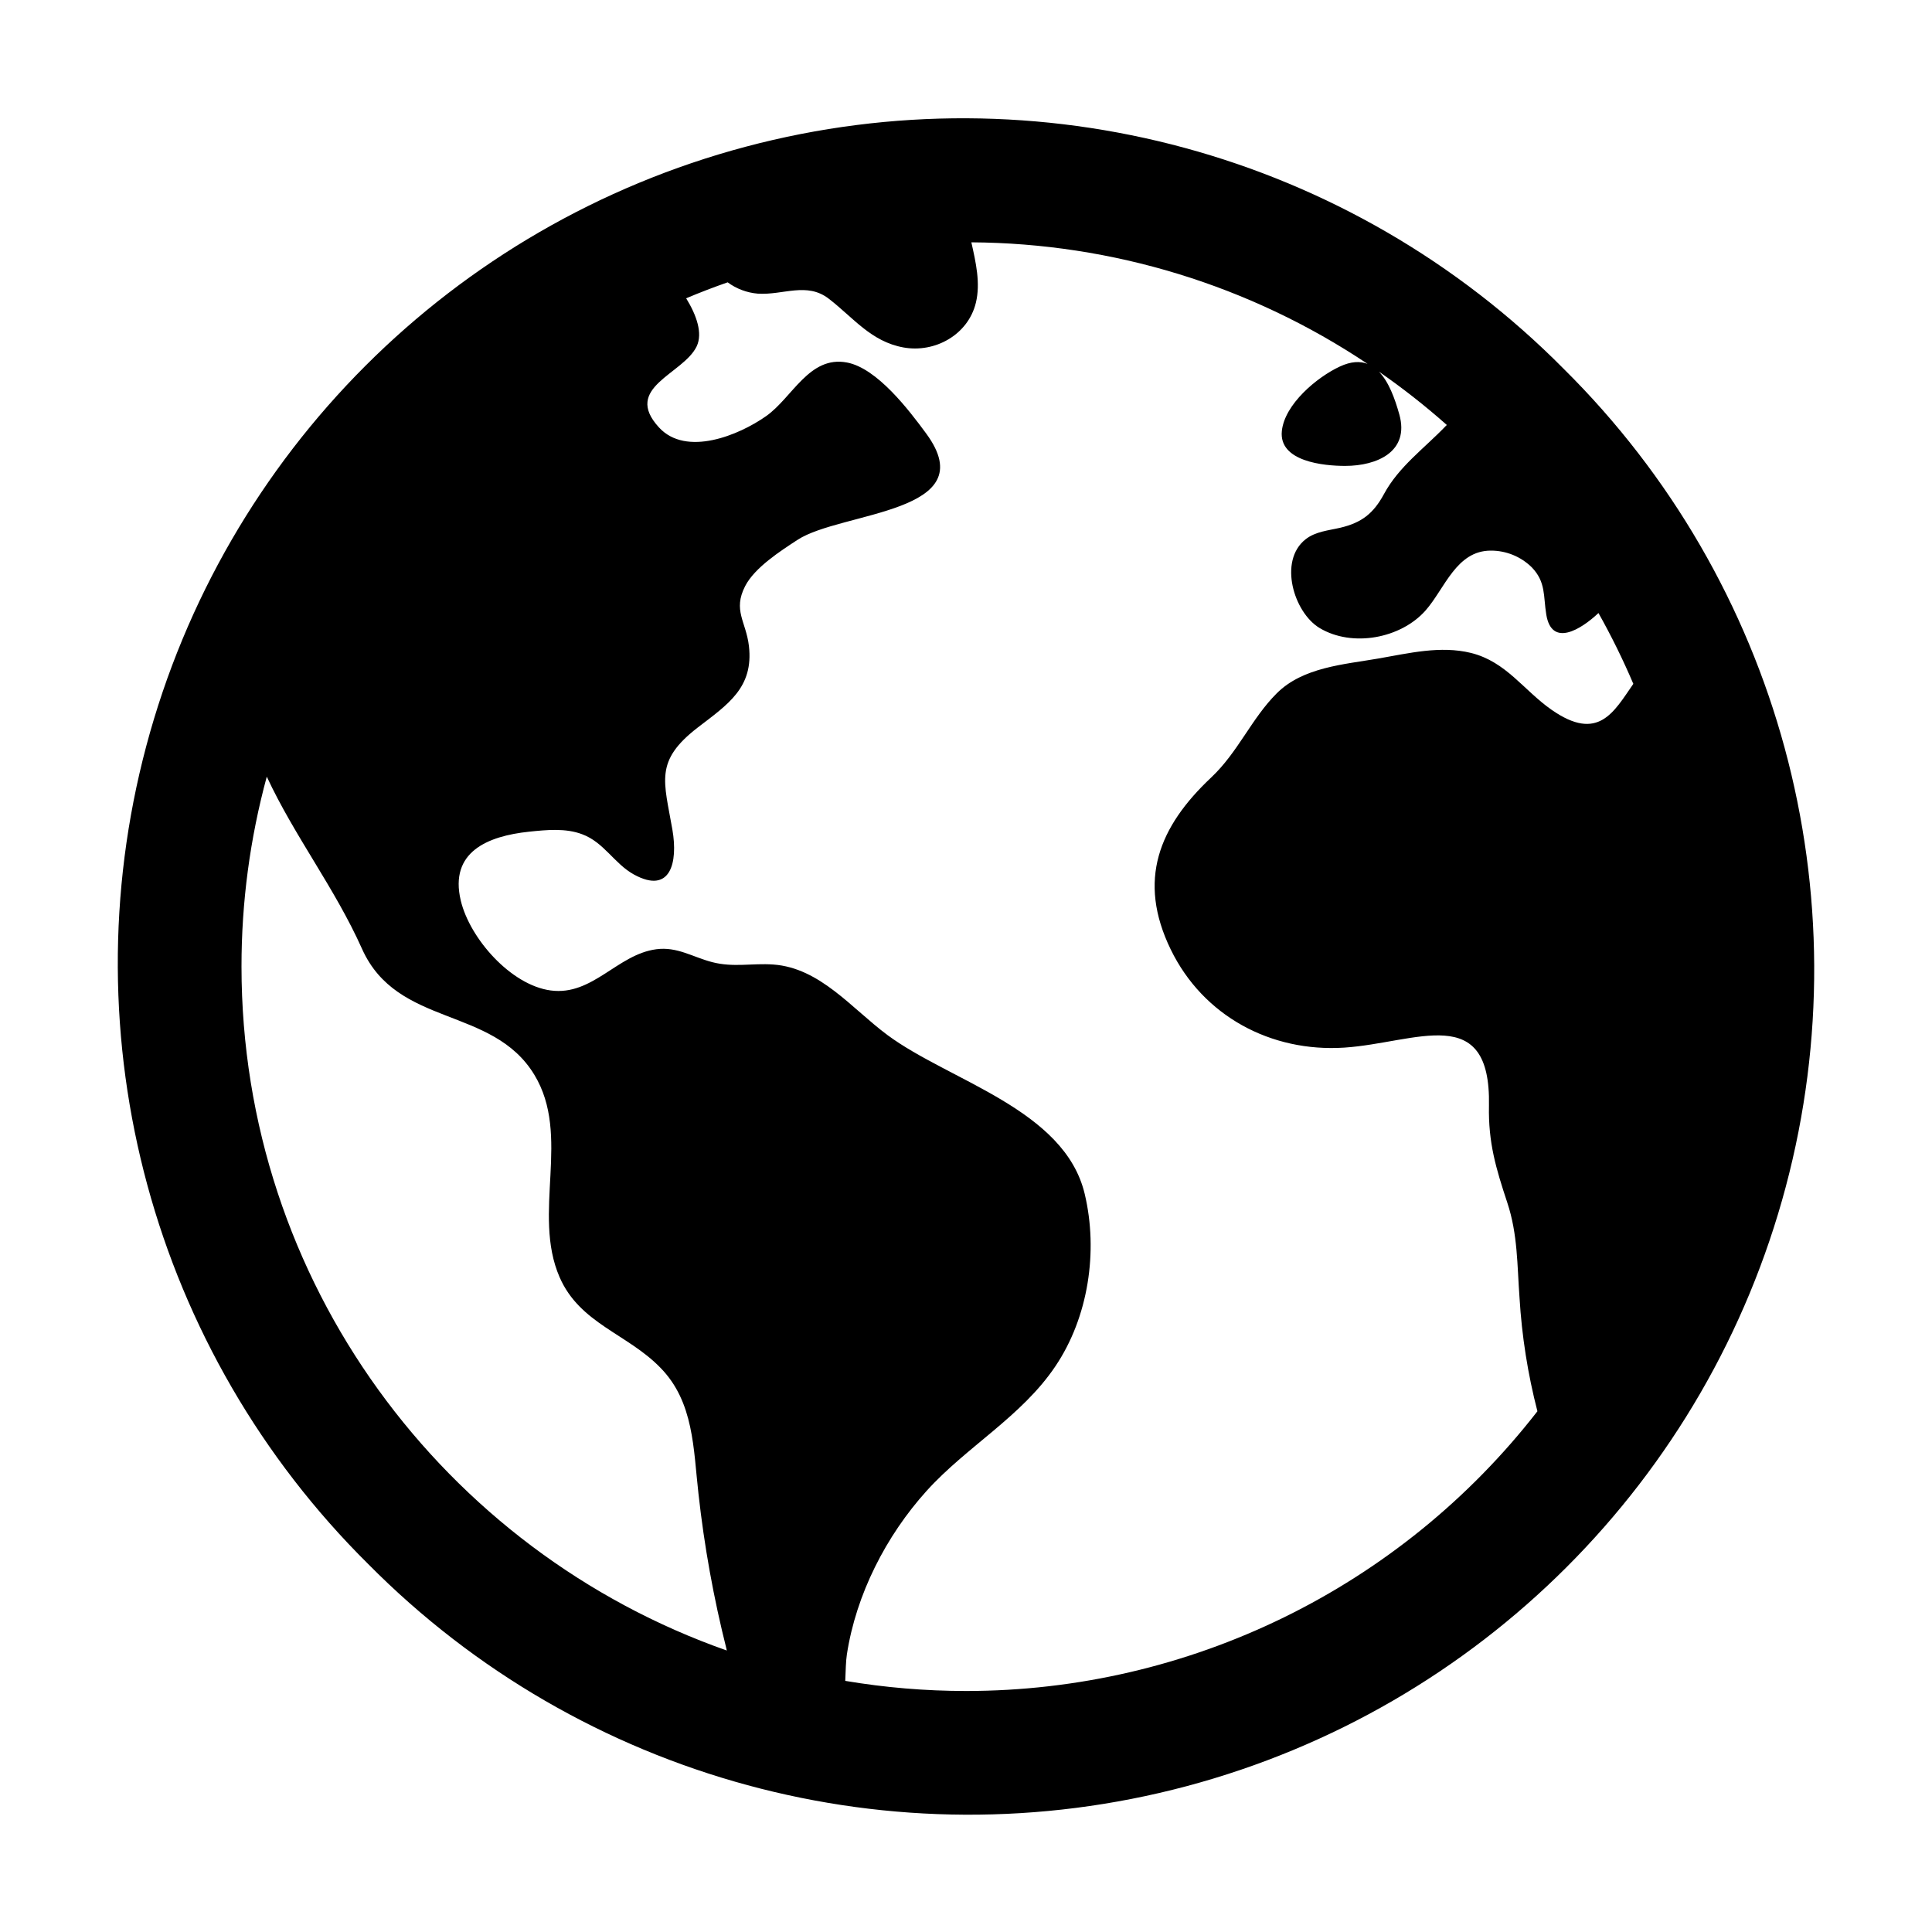
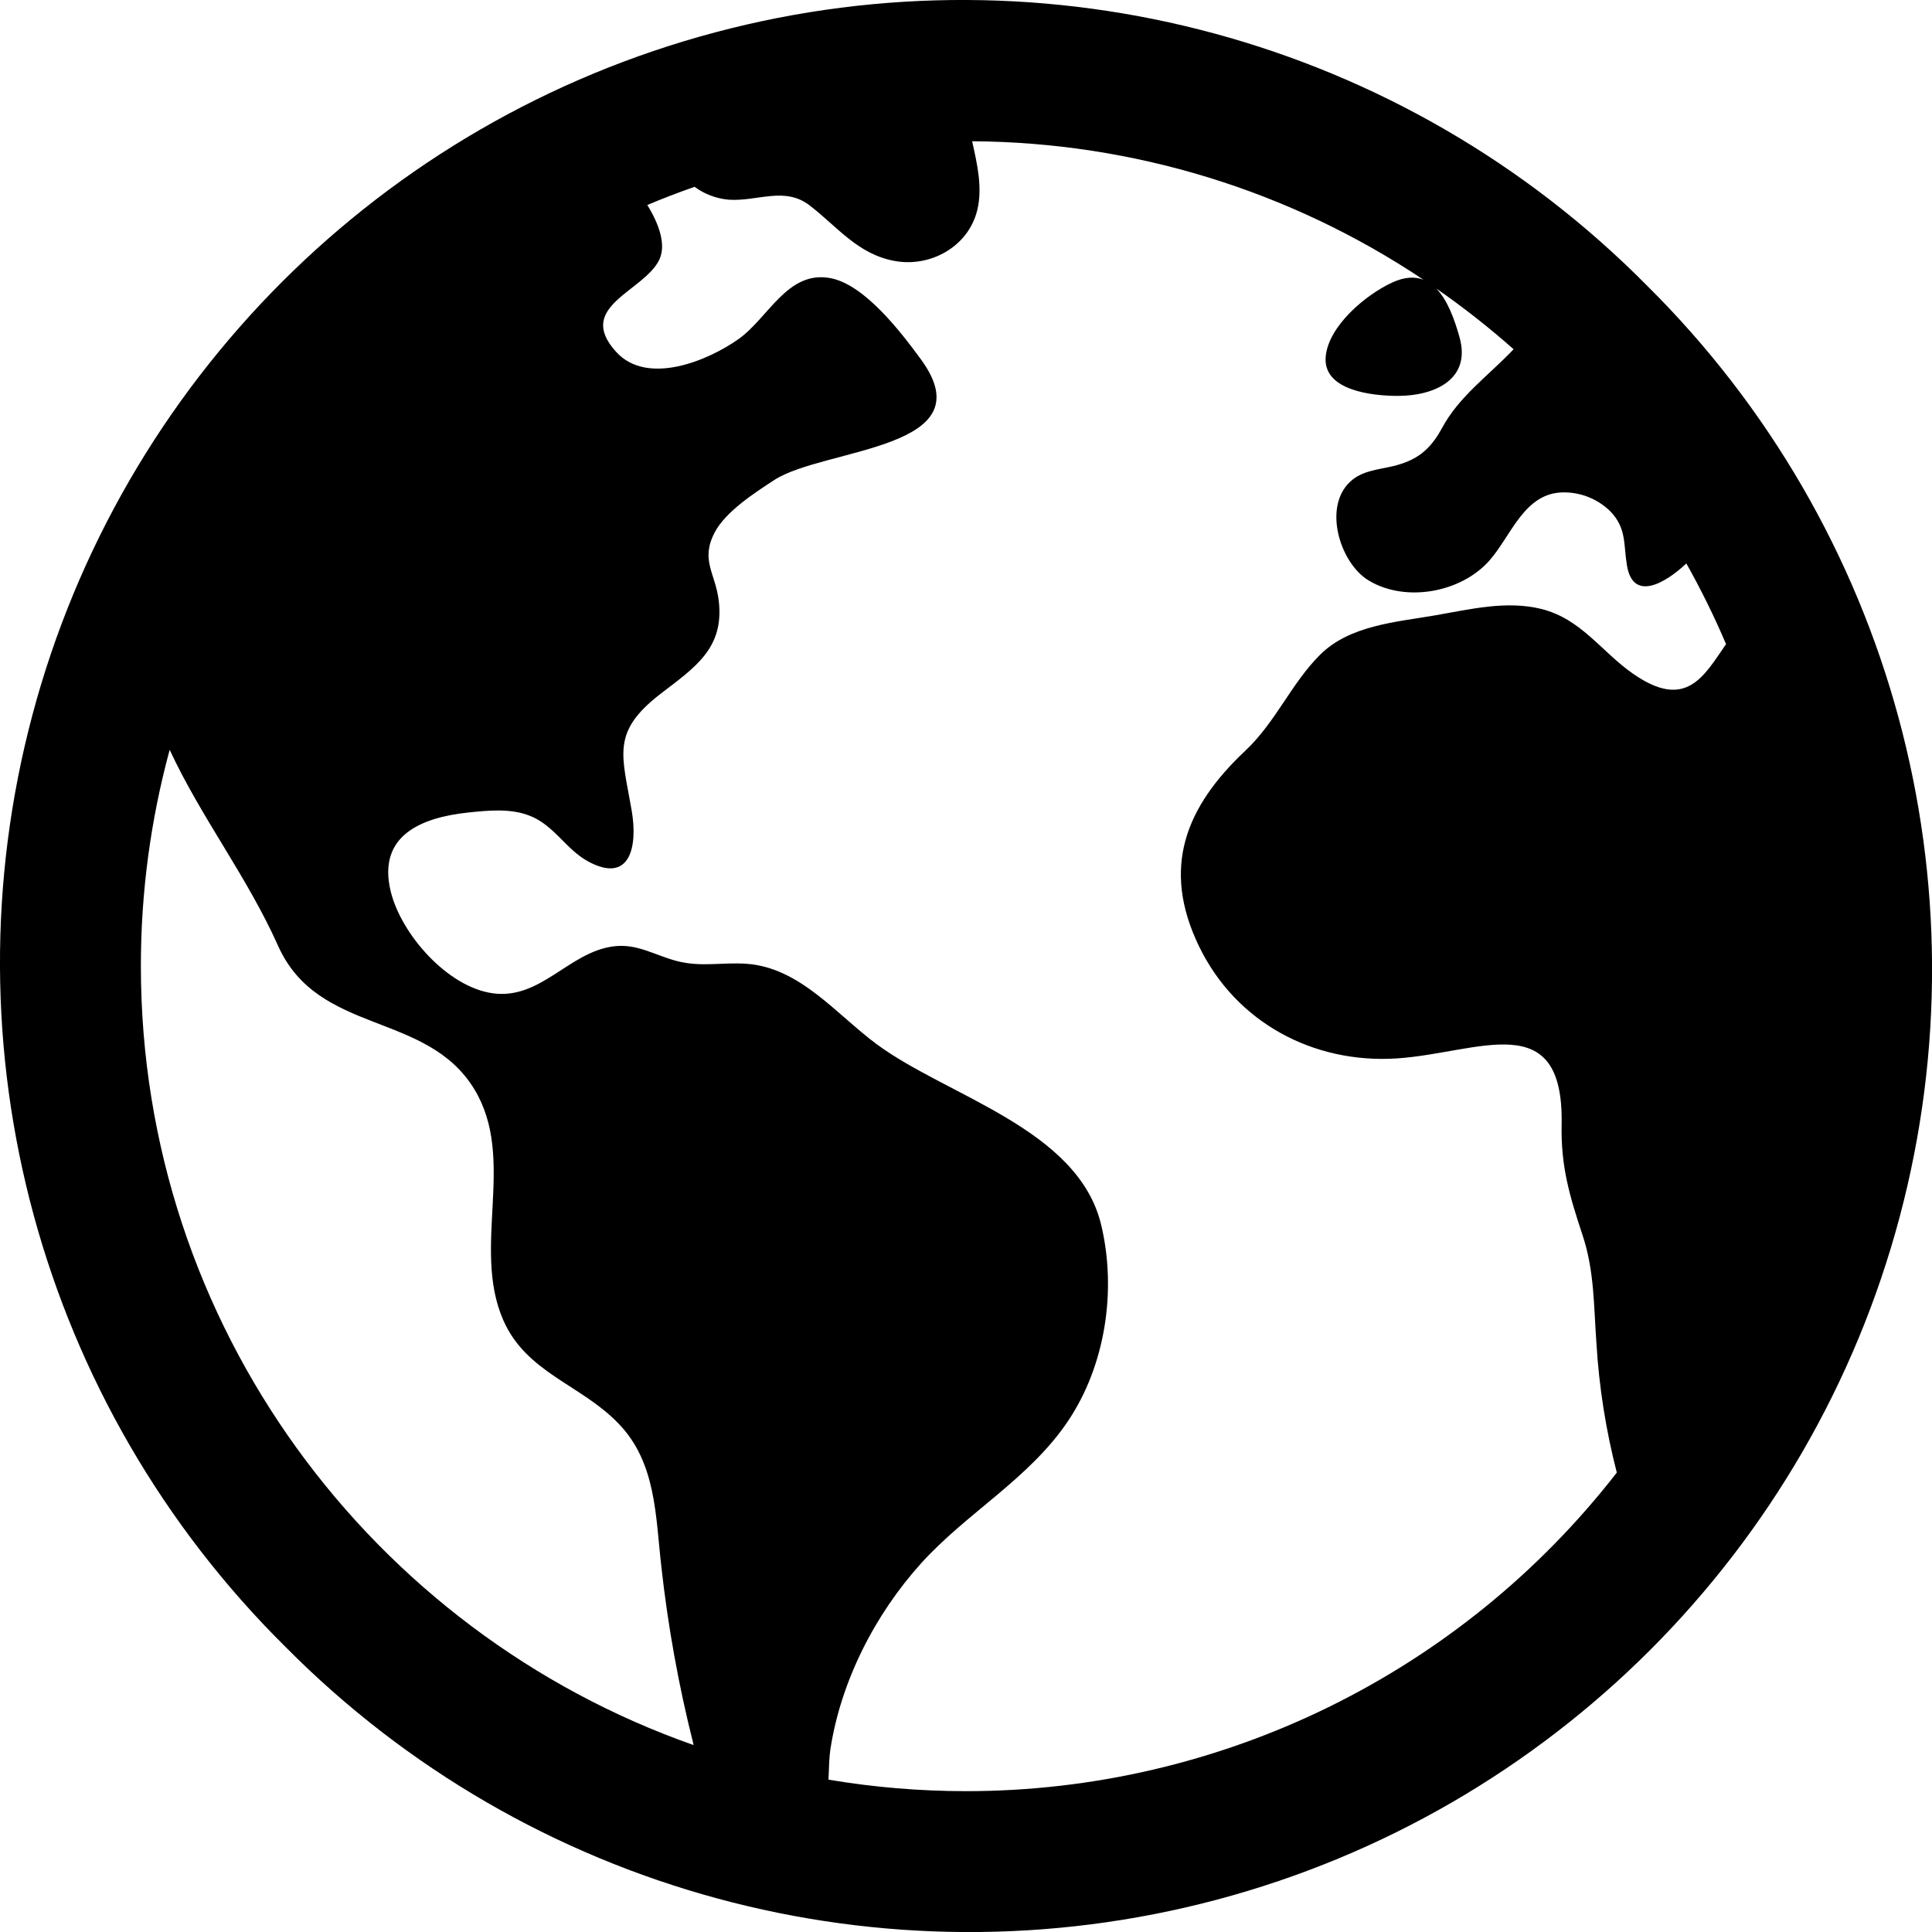
- <svg xmlns="http://www.w3.org/2000/svg" viewBox="0 0 512 512" width="512" height="512">
+ <svg xmlns="http://www.w3.org/2000/svg" viewBox="31.22 31.35 449.55 449.55">
  <path fill="black" d="M414.39 97.74A224 224 0 1 0 97.61 414.52A224 224 0 1 0 414.39 97.74M64 256.13a191.6 191.6 0 0 1 6.7-50.31c7.34 15.8 18 29.45 25.25 45.66c9.37 20.84 34.53 15.06 45.64 33.32c9.86 16.21-.67 36.71 6.71 53.67c5.36 12.31 18 15 26.72 24c8.91 9.08 8.72 21.52 10.08 33.36a305 305 0 0 0 7.45 41.27c0 .1 0 .21.08.31C117.8 411.13 64 339.8 64 256.13m192 192a193 193 0 0 1-32-2.68c.11-2.71.16-5.24.43-7c2.43-15.9 10.39-31.45 21.13-43.35c10.61-11.74 25.15-19.68 34.11-33c8.78-13 11.41-30.5 7.79-45.69c-5.33-22.44-35.82-29.93-52.26-42.1c-9.45-7-17.86-17.82-30.27-18.7c-5.72-.4-10.51.83-16.18-.63c-5.2-1.35-9.28-4.15-14.82-3.42c-10.35 1.36-16.88 12.42-28 10.92c-10.55-1.41-21.42-13.76-23.82-23.81c-3.08-12.92 7.14-17.11 18.09-18.26c4.57-.48 9.7-1 14.09.68c5.78 2.14 8.51 7.8 13.7 10.66c9.73 5.34 11.7-3.19 10.21-11.83c-2.23-12.94-4.83-18.21 6.71-27.12c8-6.14 14.84-10.58 13.56-21.61c-.76-6.48-4.31-9.41-1-15.86c2.51-4.91 9.4-9.34 13.89-12.27c11.59-7.56 49.65-7 34.1-28.16c-4.57-6.21-13-17.31-21-18.83c-10-1.89-14.44 9.27-21.41 14.19c-7.2 5.09-21.22 10.87-28.43 3c-9.7-10.59 6.43-14.06 10-21.46c1.65-3.45 0-8.24-2.78-12.75q5.41-2.28 11-4.23a15.6 15.6 0 0 0 8 3c6.69.44 13-3.18 18.84 1.38c6.48 5 11.15 11.32 19.75 12.88c8.32 1.51 17.13-3.34 19.19-11.86c1.25-5.18 0-10.65-1.2-16a190.83 190.83 0 0 1 105 32.21c-2-.76-4.39-.67-7.34.7c-6.07 2.82-14.67 10-15.38 17.12c-.81 8.08 11.11 9.22 16.77 9.22c8.5 0 17.11-3.8 14.37-13.62c-1.19-4.26-2.81-8.69-5.42-11.37a193 193 0 0 1 18 14.14c-.09.09-.18.17-.27.27c-5.76 6-12.45 10.75-16.39 18.05c-2.78 5.14-5.91 7.58-11.54 8.91c-3.1.73-6.64 1-9.24 3.08c-7.24 5.7-3.12 19.4 3.74 23.51c8.67 5.19 21.53 2.75 28.07-4.66c5.11-5.8 8.12-15.87 17.31-15.86a15.4 15.4 0 0 1 10.82 4.41c3.8 3.94 3.05 7.62 3.86 12.54c1.43 8.74 9.14 4 13.83-.41a192 192 0 0 1 9.24 18.77c-5.16 7.43-9.26 15.53-21.67 6.87c-7.43-5.19-12-12.72-21.33-15.06c-8.15-2-16.5.08-24.55 1.47c-9.15 1.59-20 2.29-26.94 9.22c-6.71 6.68-10.26 15.62-17.4 22.33c-13.81 13-19.64 27.19-10.7 45.57c8.6 17.67 26.59 27.26 46 26c19.07-1.27 38.88-12.33 38.33 15.38c-.2 9.81 1.85 16.6 4.86 25.71c2.79 8.4 2.6 16.54 3.24 25.21a158 158 0 0 0 4.74 30.07A191.75 191.75 0 0 1 256 448.13" />
</svg>
